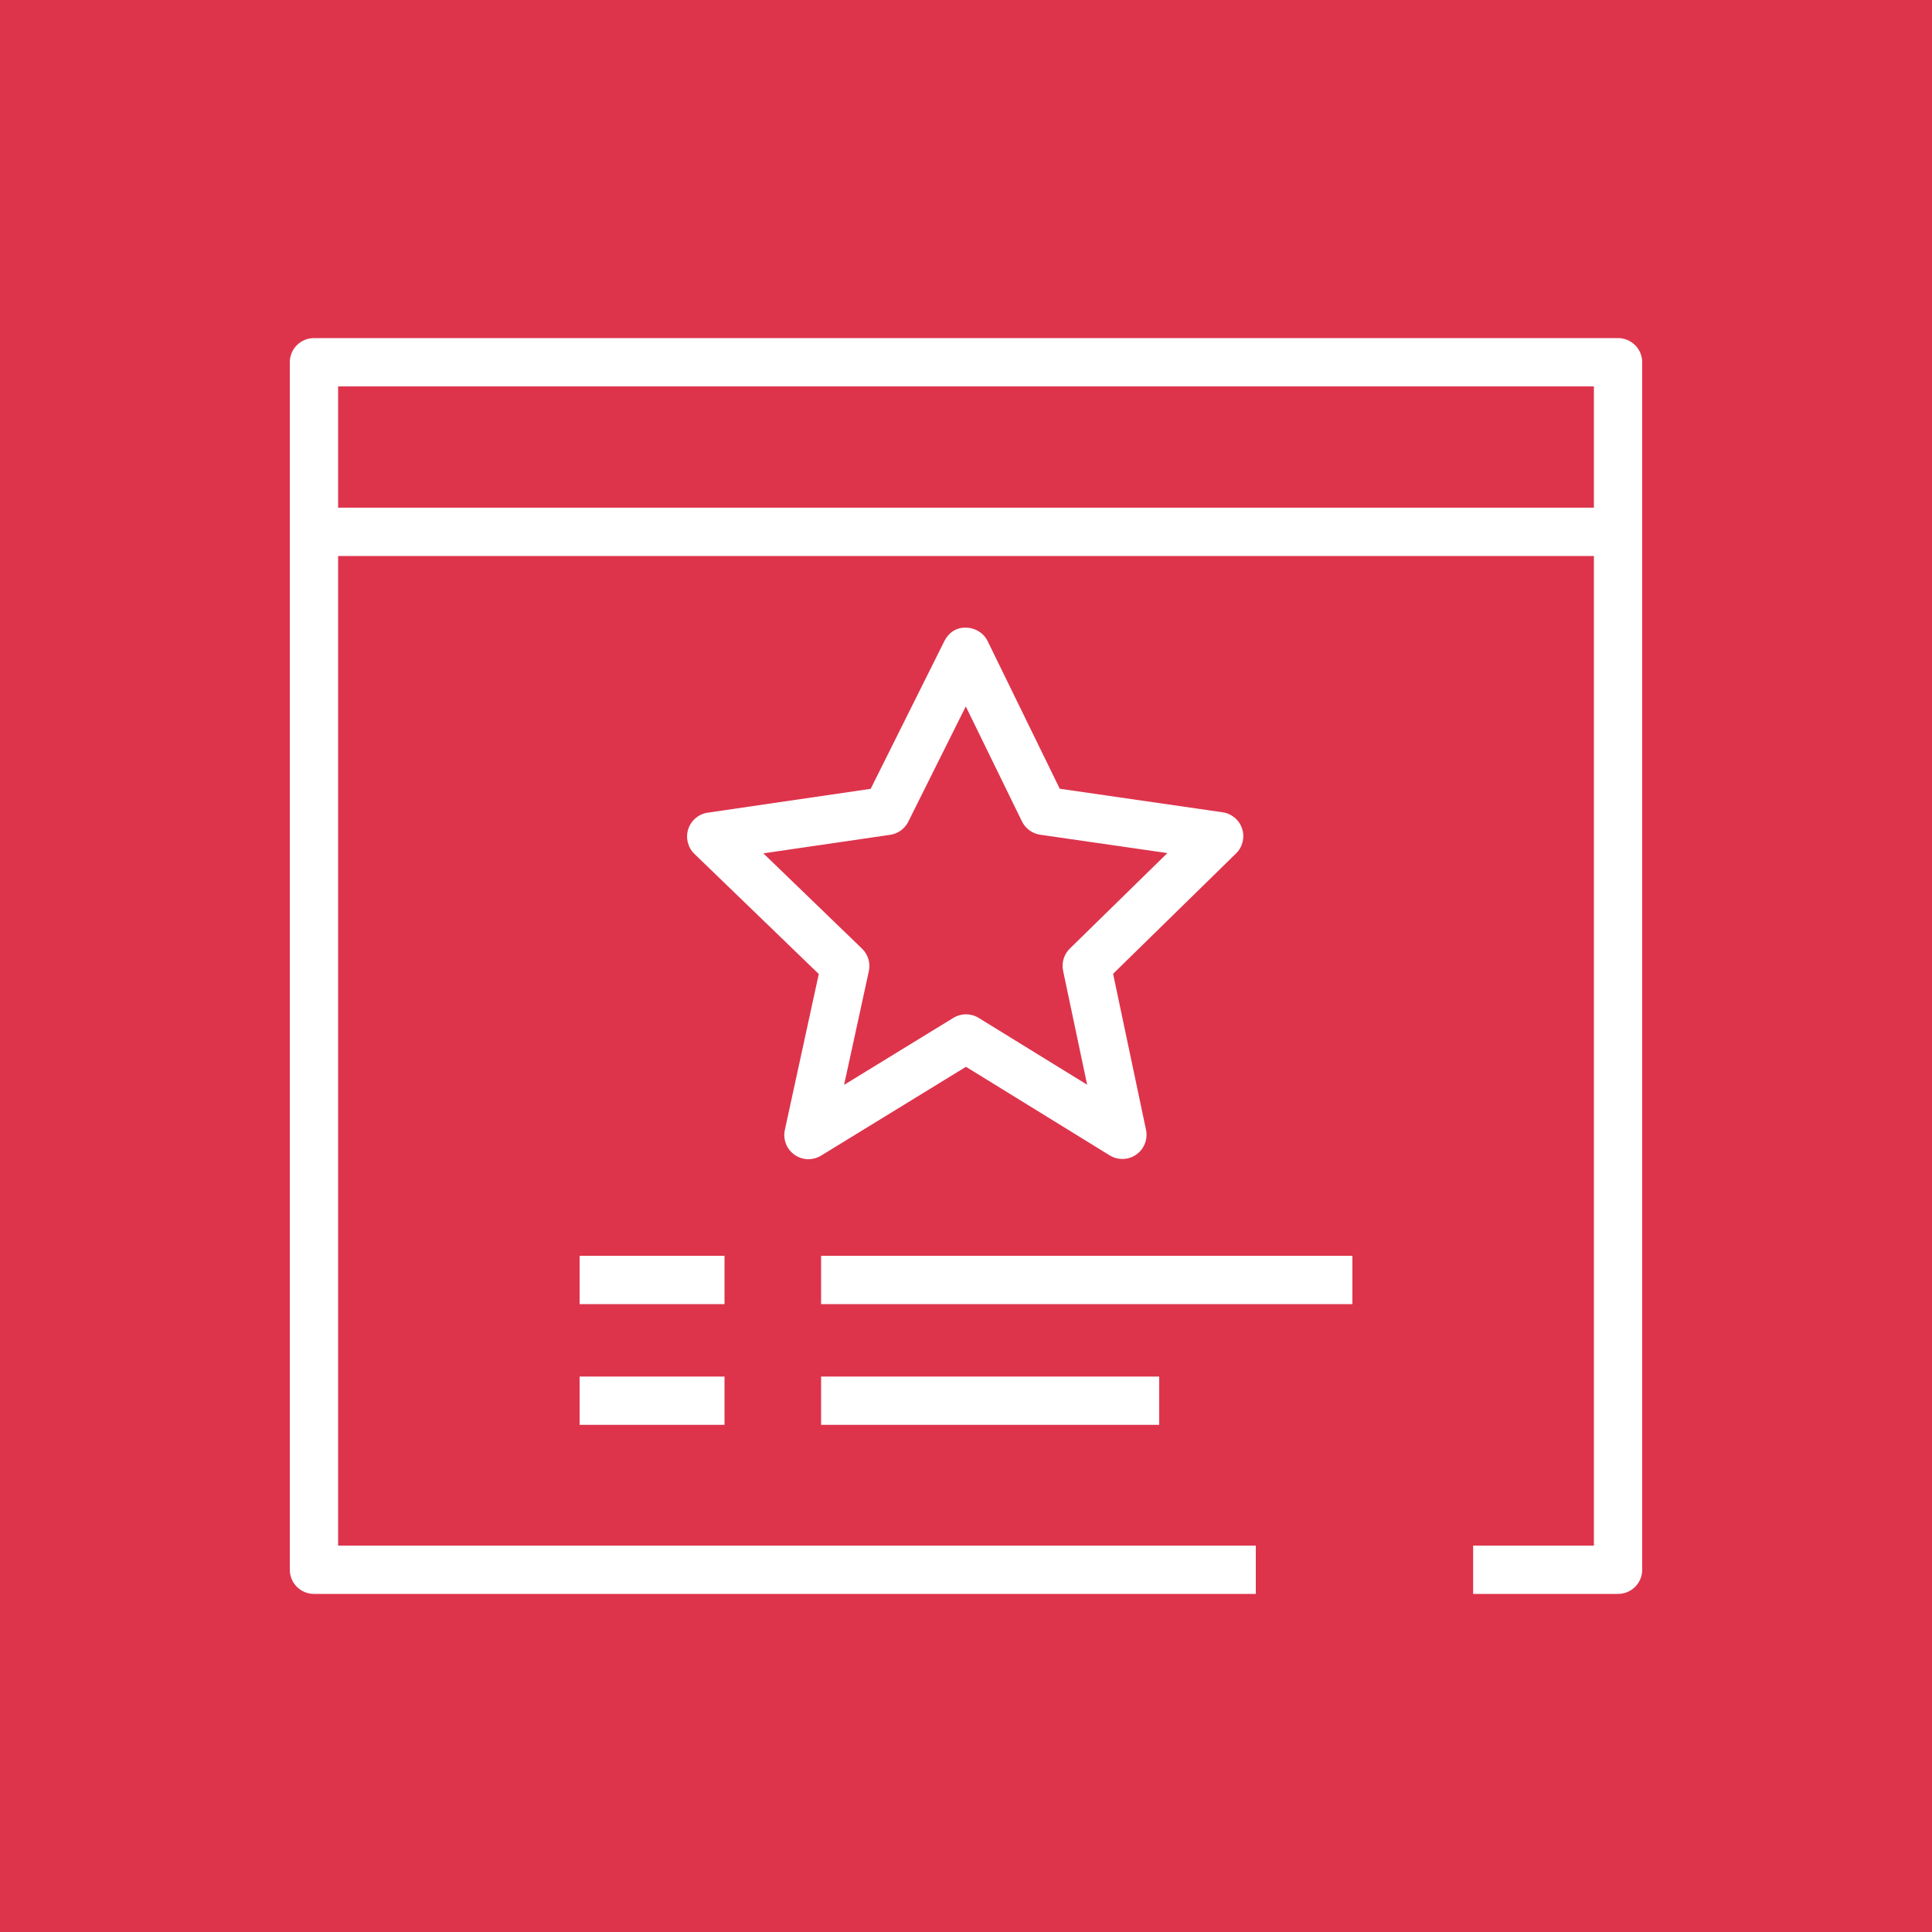
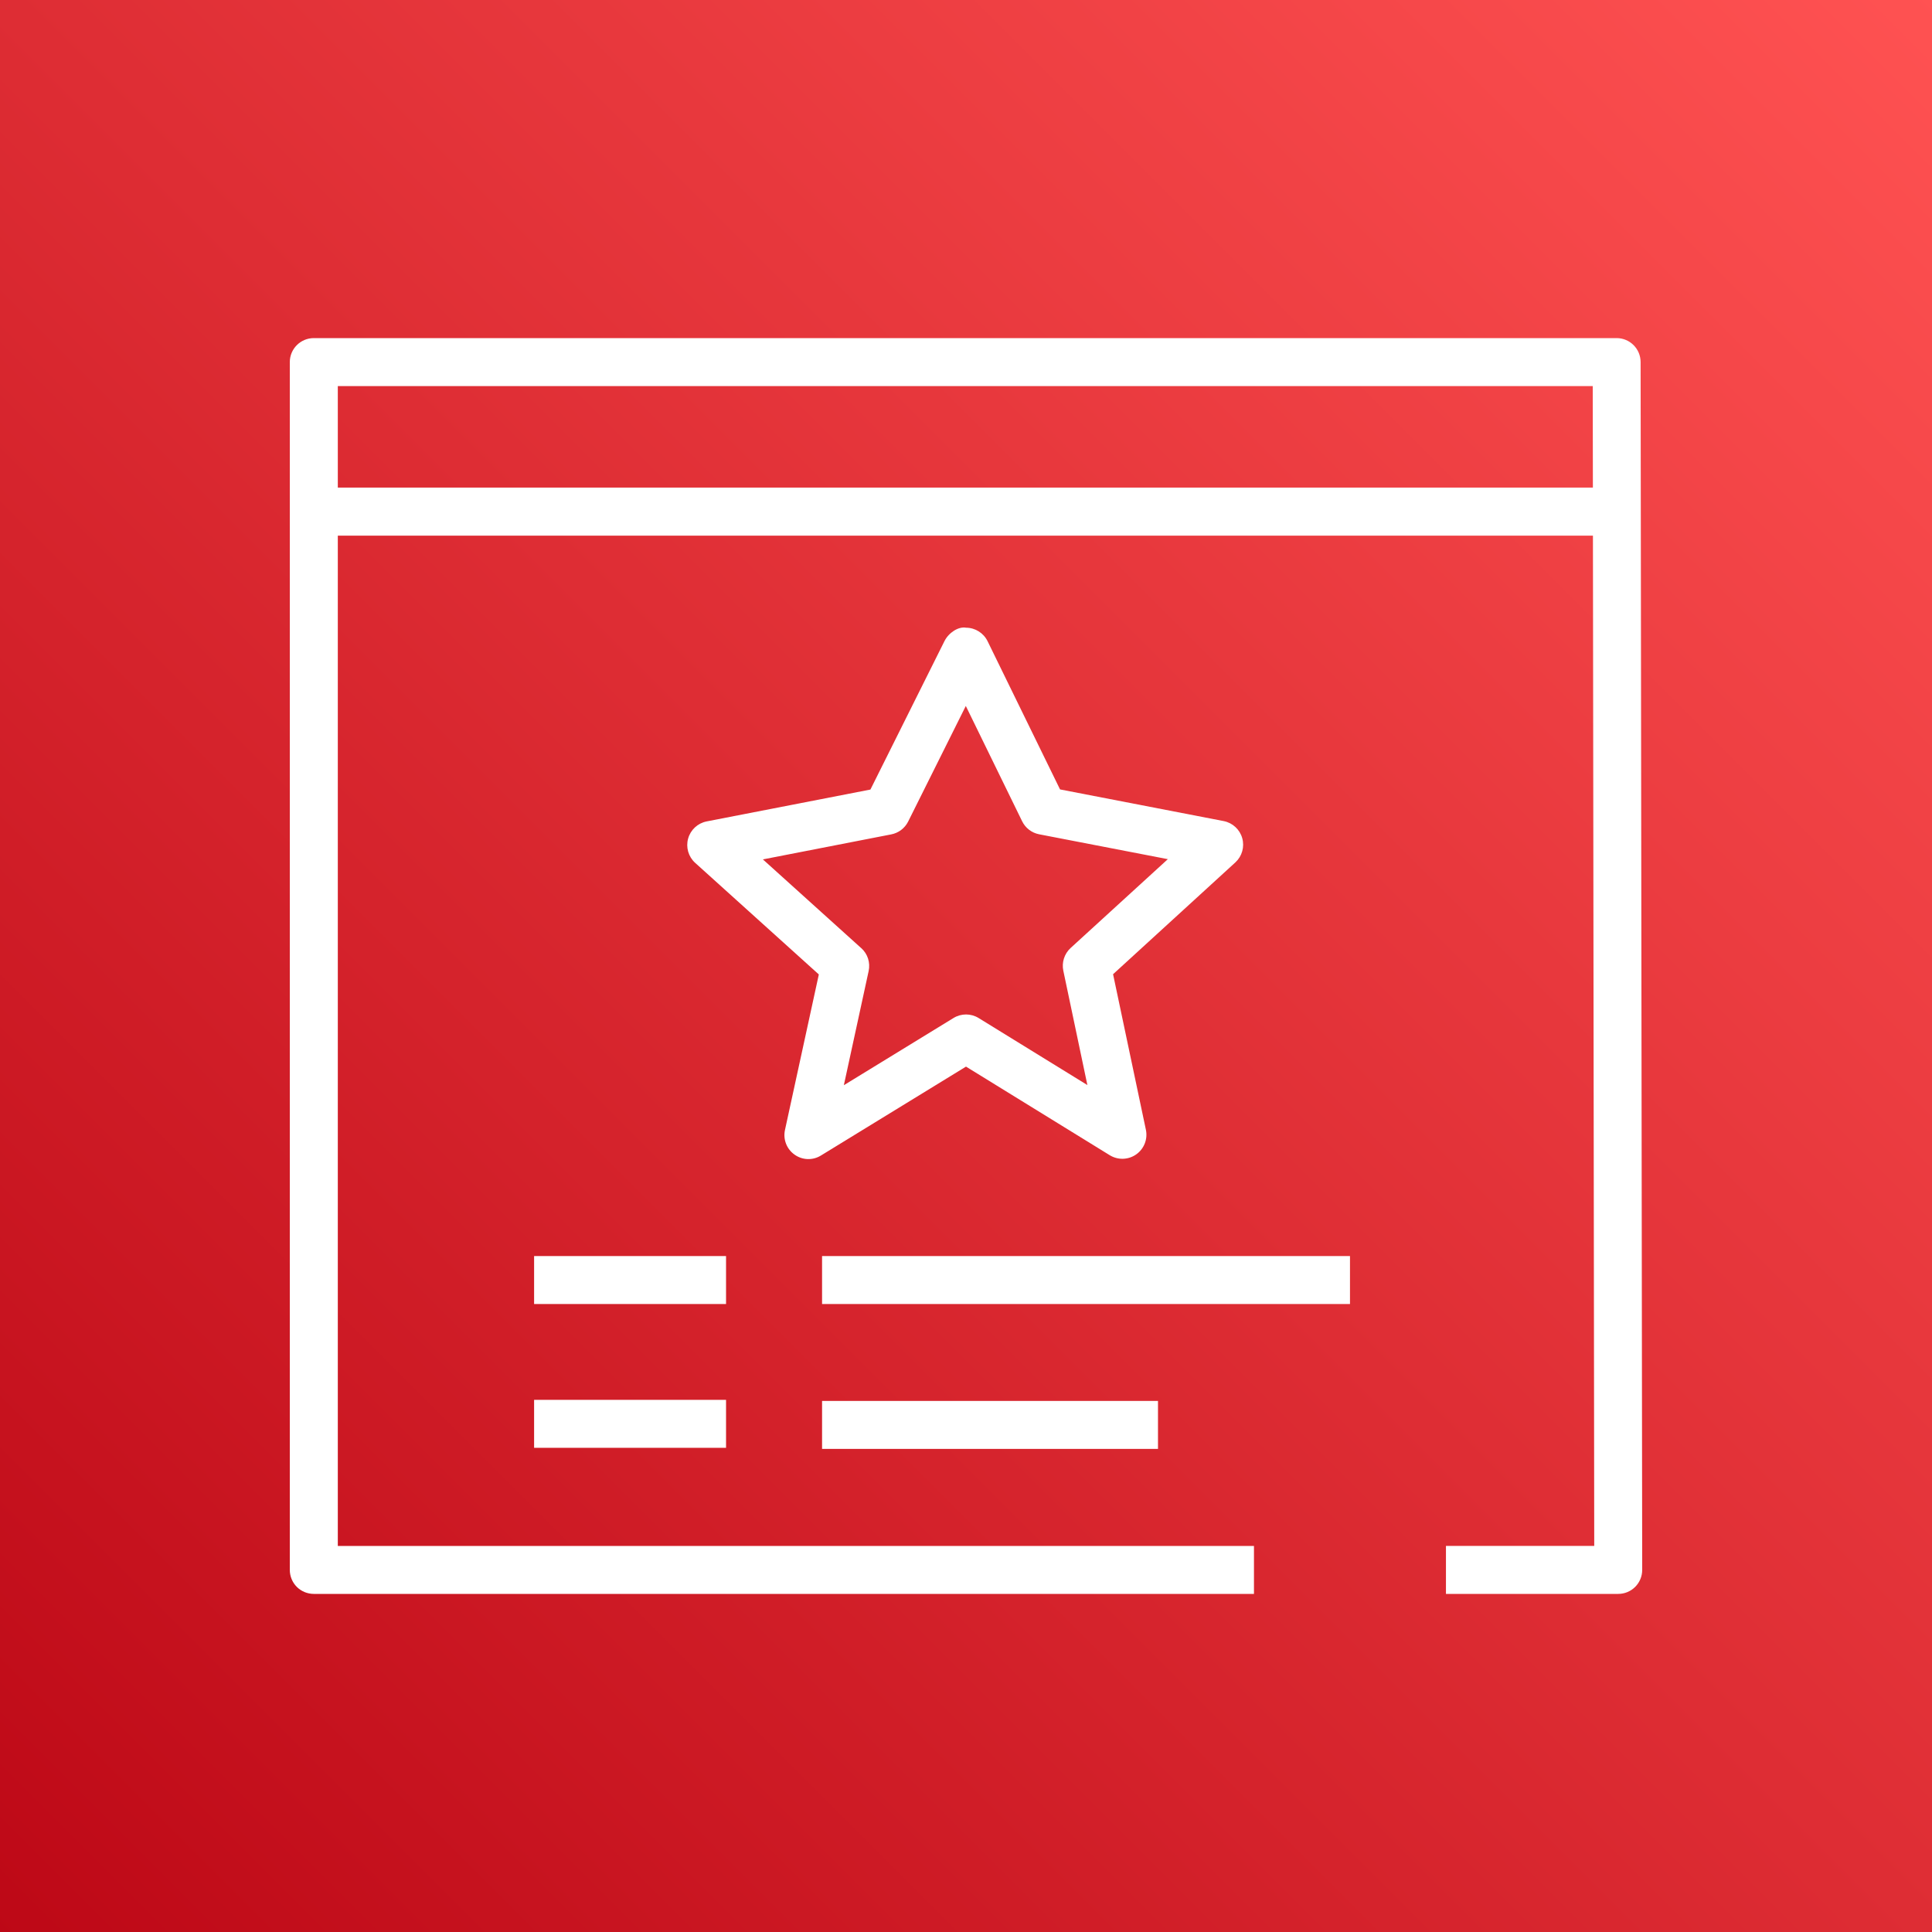
- <svg xmlns="http://www.w3.org/2000/svg" width="80px" height="80px" viewBox="0 0 80 80" version="1.1">
-   <g id="Icon-Architecture/64/Arch_AWS-Certificate-Manager_64" stroke="none" stroke-width="1" fill="none" fill-rule="evenodd">
-     <g id="Icon-Architecture-BG/64/Security-Identity-Compliance" fill="#DD344C">
-       <rect id="Rectangle" x="0" y="0" width="80" height="80" />
-     </g>
-     <path d="M35.694,39.281 C35.944,39.522 36.05,39.874 35.977,40.213 L34.952,44.922 L39.477,42.148 C39.798,41.95 40.202,41.95 40.524,42.149 L45.016,44.916 L44.021,40.199 C43.951,39.864 44.056,39.517 44.3,39.278 L48.339,35.324 L43.073,34.564 C42.745,34.516 42.463,34.31 42.317,34.013 L39.991,29.251 L37.61,34.025 C37.465,34.318 37.184,34.521 36.86,34.568 L31.609,35.335 L35.694,39.281 Z M32.499,46.787 L33.904,40.332 L28.756,35.359 C28.481,35.094 28.382,34.697 28.498,34.333 C28.615,33.97 28.928,33.705 29.305,33.651 L36.053,32.664 L39.105,26.545 C39.274,26.205 39.594,25.971 40.004,25.991 C40.384,25.993 40.731,26.211 40.898,26.552 L43.882,32.66 L50.626,33.635 C51.003,33.689 51.315,33.952 51.433,34.314 C51.551,34.676 51.455,35.073 51.182,35.339 L46.091,40.323 L47.454,46.783 C47.536,47.175 47.378,47.578 47.05,47.808 C46.724,48.038 46.292,48.051 45.951,47.842 L39.999,44.174 L33.999,47.852 C33.839,47.951 33.657,48 33.476,48 C33.273,48 33.07,47.938 32.897,47.815 C32.571,47.583 32.414,47.178 32.499,46.787 L32.499,46.787 Z M14,21.021 L66,21.021 L66,16 L14,16 L14,21.021 Z M68,15 L68,65 C68,65.552 67.552,66 67,66 L61,66 L61,64 L66,64 L66,23.022 L14,23.022 L14,64 L52,64 L52,66 L13,66 C12.447,66 12,65.552 12,65 L12,15 C12,14.448 12.447,14 13,14 L67,14 C67.552,14 68,14.448 68,15 L68,15 Z M24,59 L30,59 L30,57 L24,57 L24,59 Z M34,59 L48,59 L48,57 L34,57 L34,59 Z M24,54 L30,54 L30,52 L24,52 L24,54 Z M34,54 L56,54 L56,52 L34,52 L34,54 Z" id="AWS-Certificate-Manager_Icon_64_Squid" fill="#FFFFFF" />
+ <svg xmlns="http://www.w3.org/2000/svg" width="40" height="40">
+   <defs>
+     <linearGradient x1="0%" y1="100%" x2="100%" y2="0%" id="Arch_AWS-Certificate-Manager_32_svg__a">
+       <stop stop-color="#BD0816" offset="0%" />
+       <stop stop-color="#FF5252" offset="100%" />
+     </linearGradient>
+   </defs>
+   <g fill="none" fill-rule="evenodd">
+     <path d="M0 0h40v40H0z" fill="url(#Arch_AWS-Certificate-Manager_32_svg__a)" />
+     <path d="M17.832 19.63c.133.12.19.3.152.476l-.513 2.362 2.27-1.391a.496.496 0 01.52 0l2.252 1.388-.498-2.367a.5.5 0 01.15-.47l2.014-1.84-2.665-.515a.496.496 0 01-.352-.27l-1.166-2.387-1.194 2.394a.497.497 0 01-.35.265l-2.657.518 2.037 1.838zm-1.58 3.765l.701-3.22-2.562-2.312a.498.498 0 01.237-.856l3.393-.66 1.534-3.075c.085-.17.286-.306.447-.276.19.001.362.11.445.28l1.5 3.068 3.39.656a.498.498 0 01.241.854l-2.533 2.316.68 3.223a.498.498 0 01-.748.525L20 22.083l-3.002 1.84a.492.492 0 01-.548-.018.495.495 0 01-.198-.51zm16.727-13.3l-.003-2.101H6.994v2.101h25.985zM34 32.502a.496.496 0 01-.497.498h-3.566v-.994h3.07L32.98 11.09H6.994v20.917h18.968V33H6.497a.5.5 0 01-.352-.145.5.5 0 01-.145-.352V7.497C6 7.223 6.222 7 6.497 7H33.47c.276 0 .497.223.497.497L34 32.502zm-22.942-2.527h3.974v-.993h-3.974v.993zm5.962.023h6.955v-.993H17.02v.993zm-5.962-3h3.974v-.993h-3.974v.994zm5.962 0h10.93v-.993H17.02v.994z" fill="#FFF" />
  </g>
</svg>
